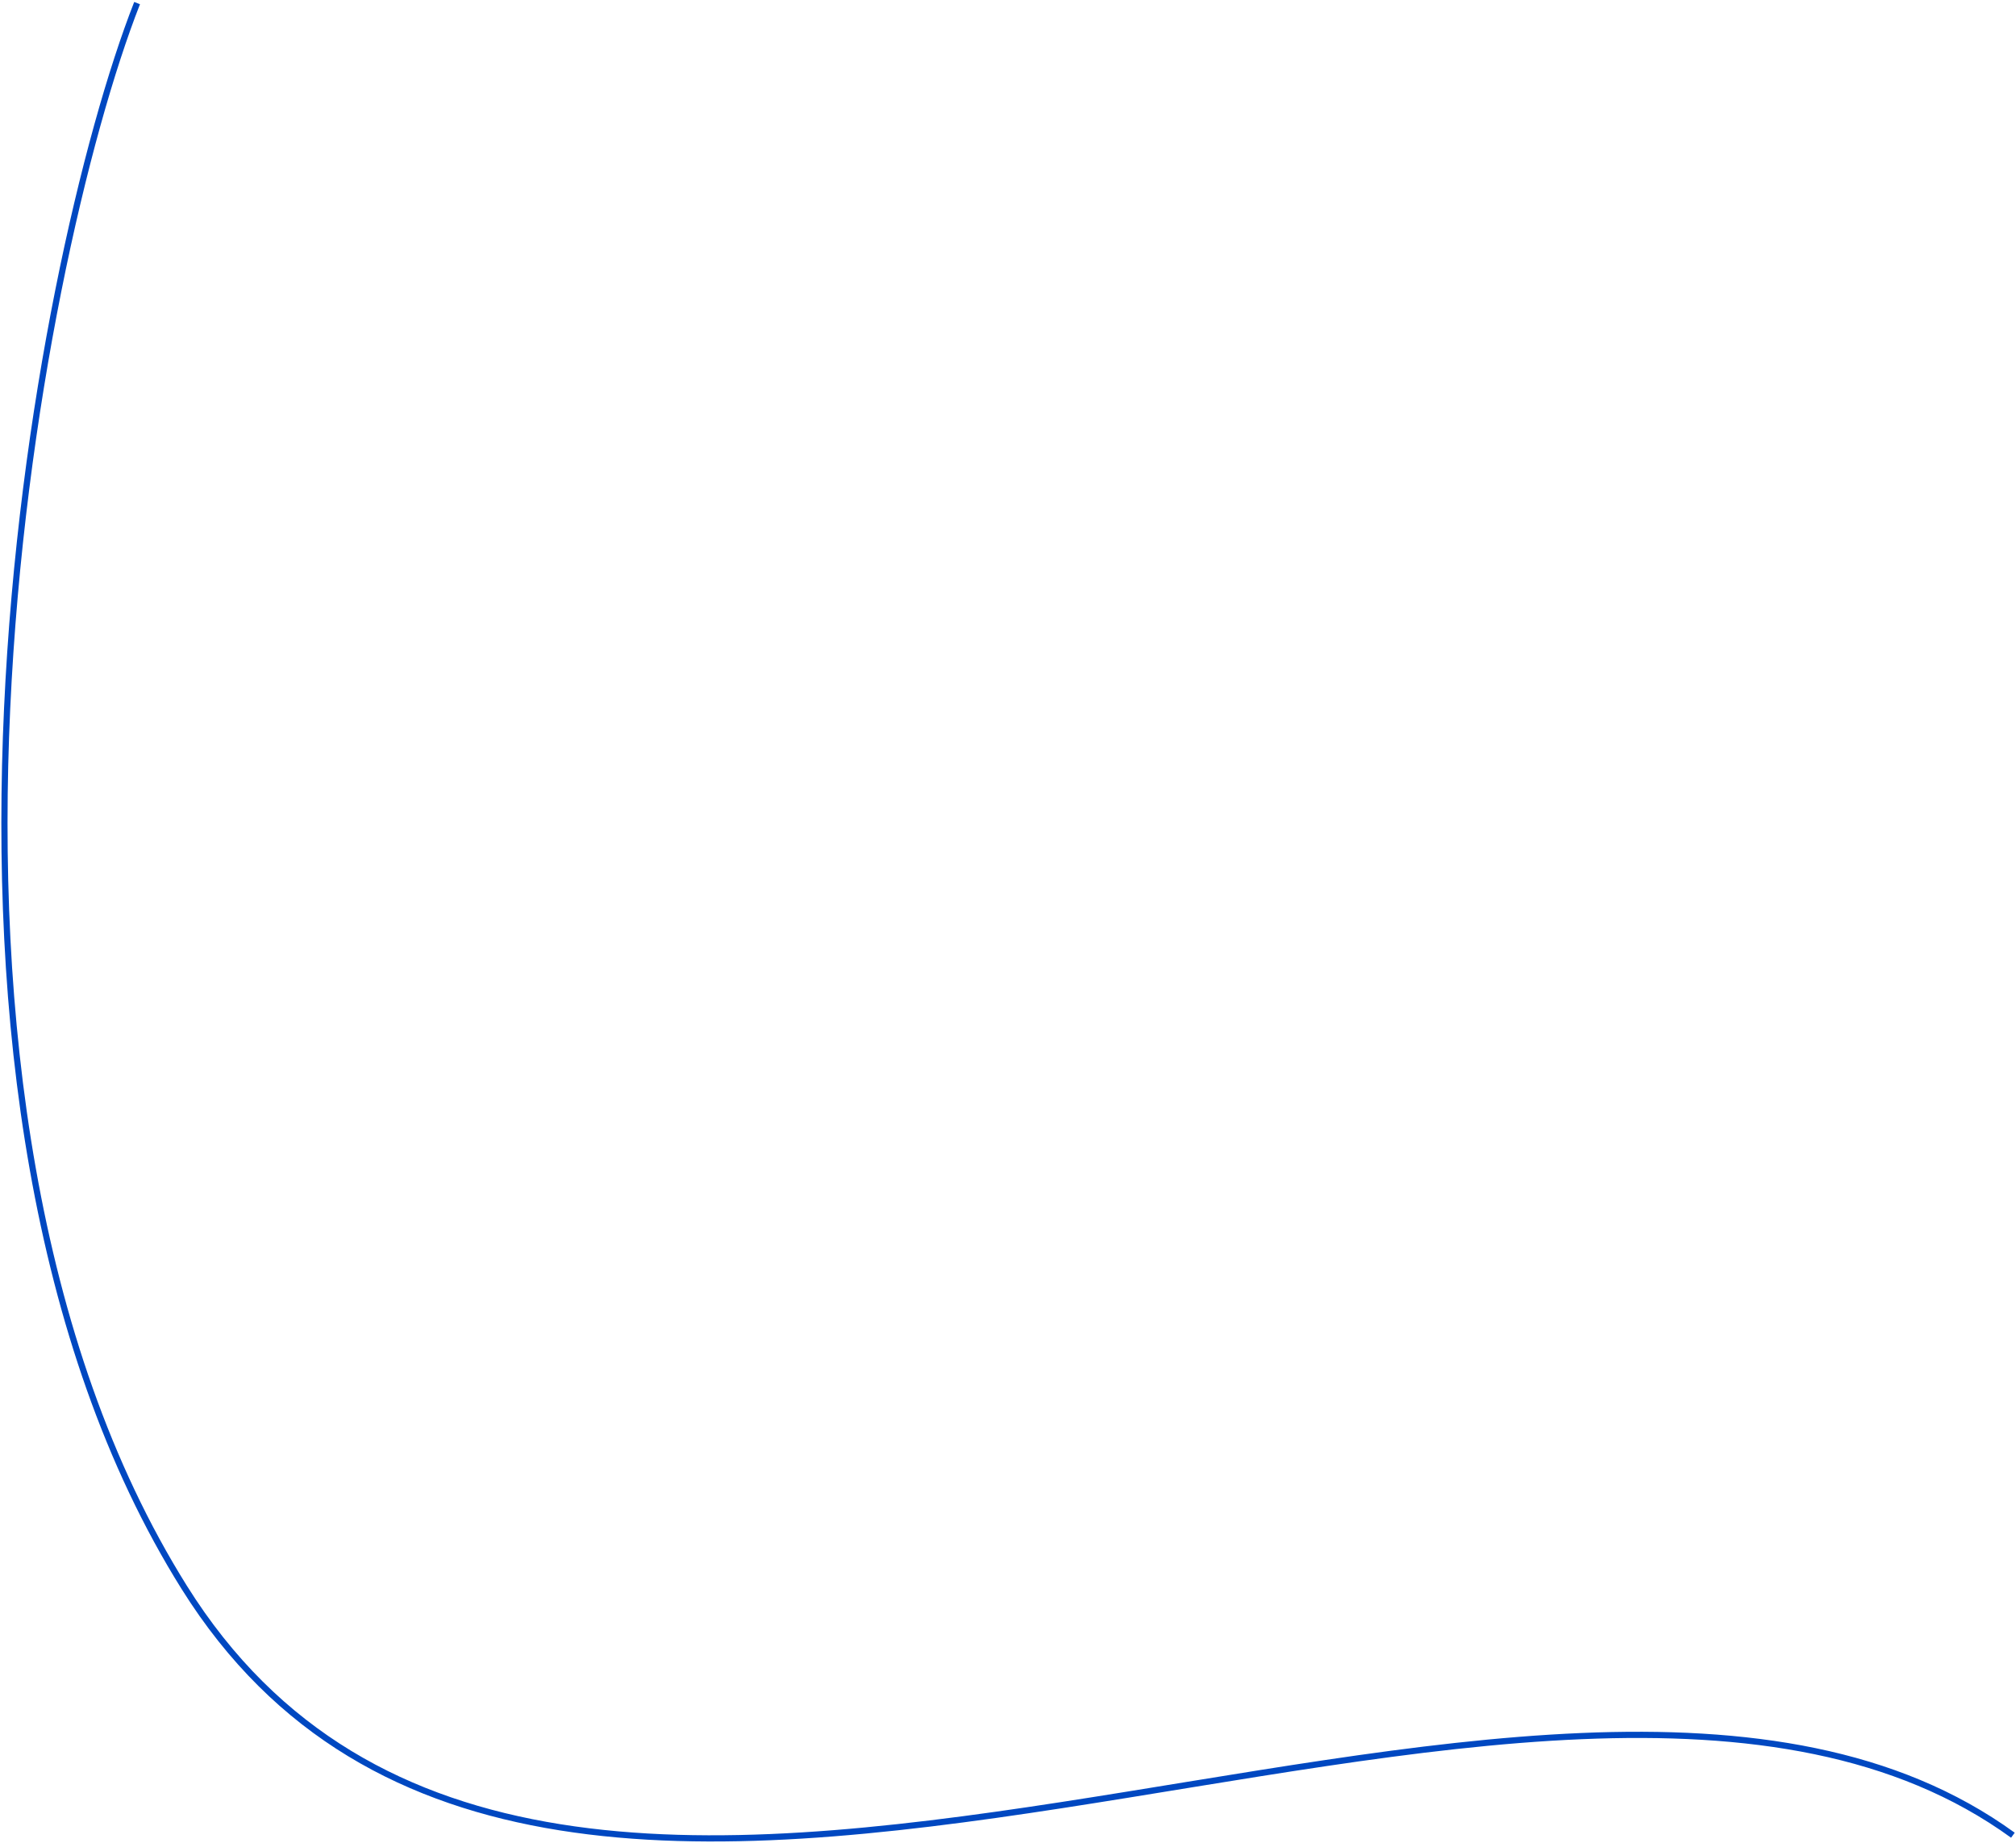
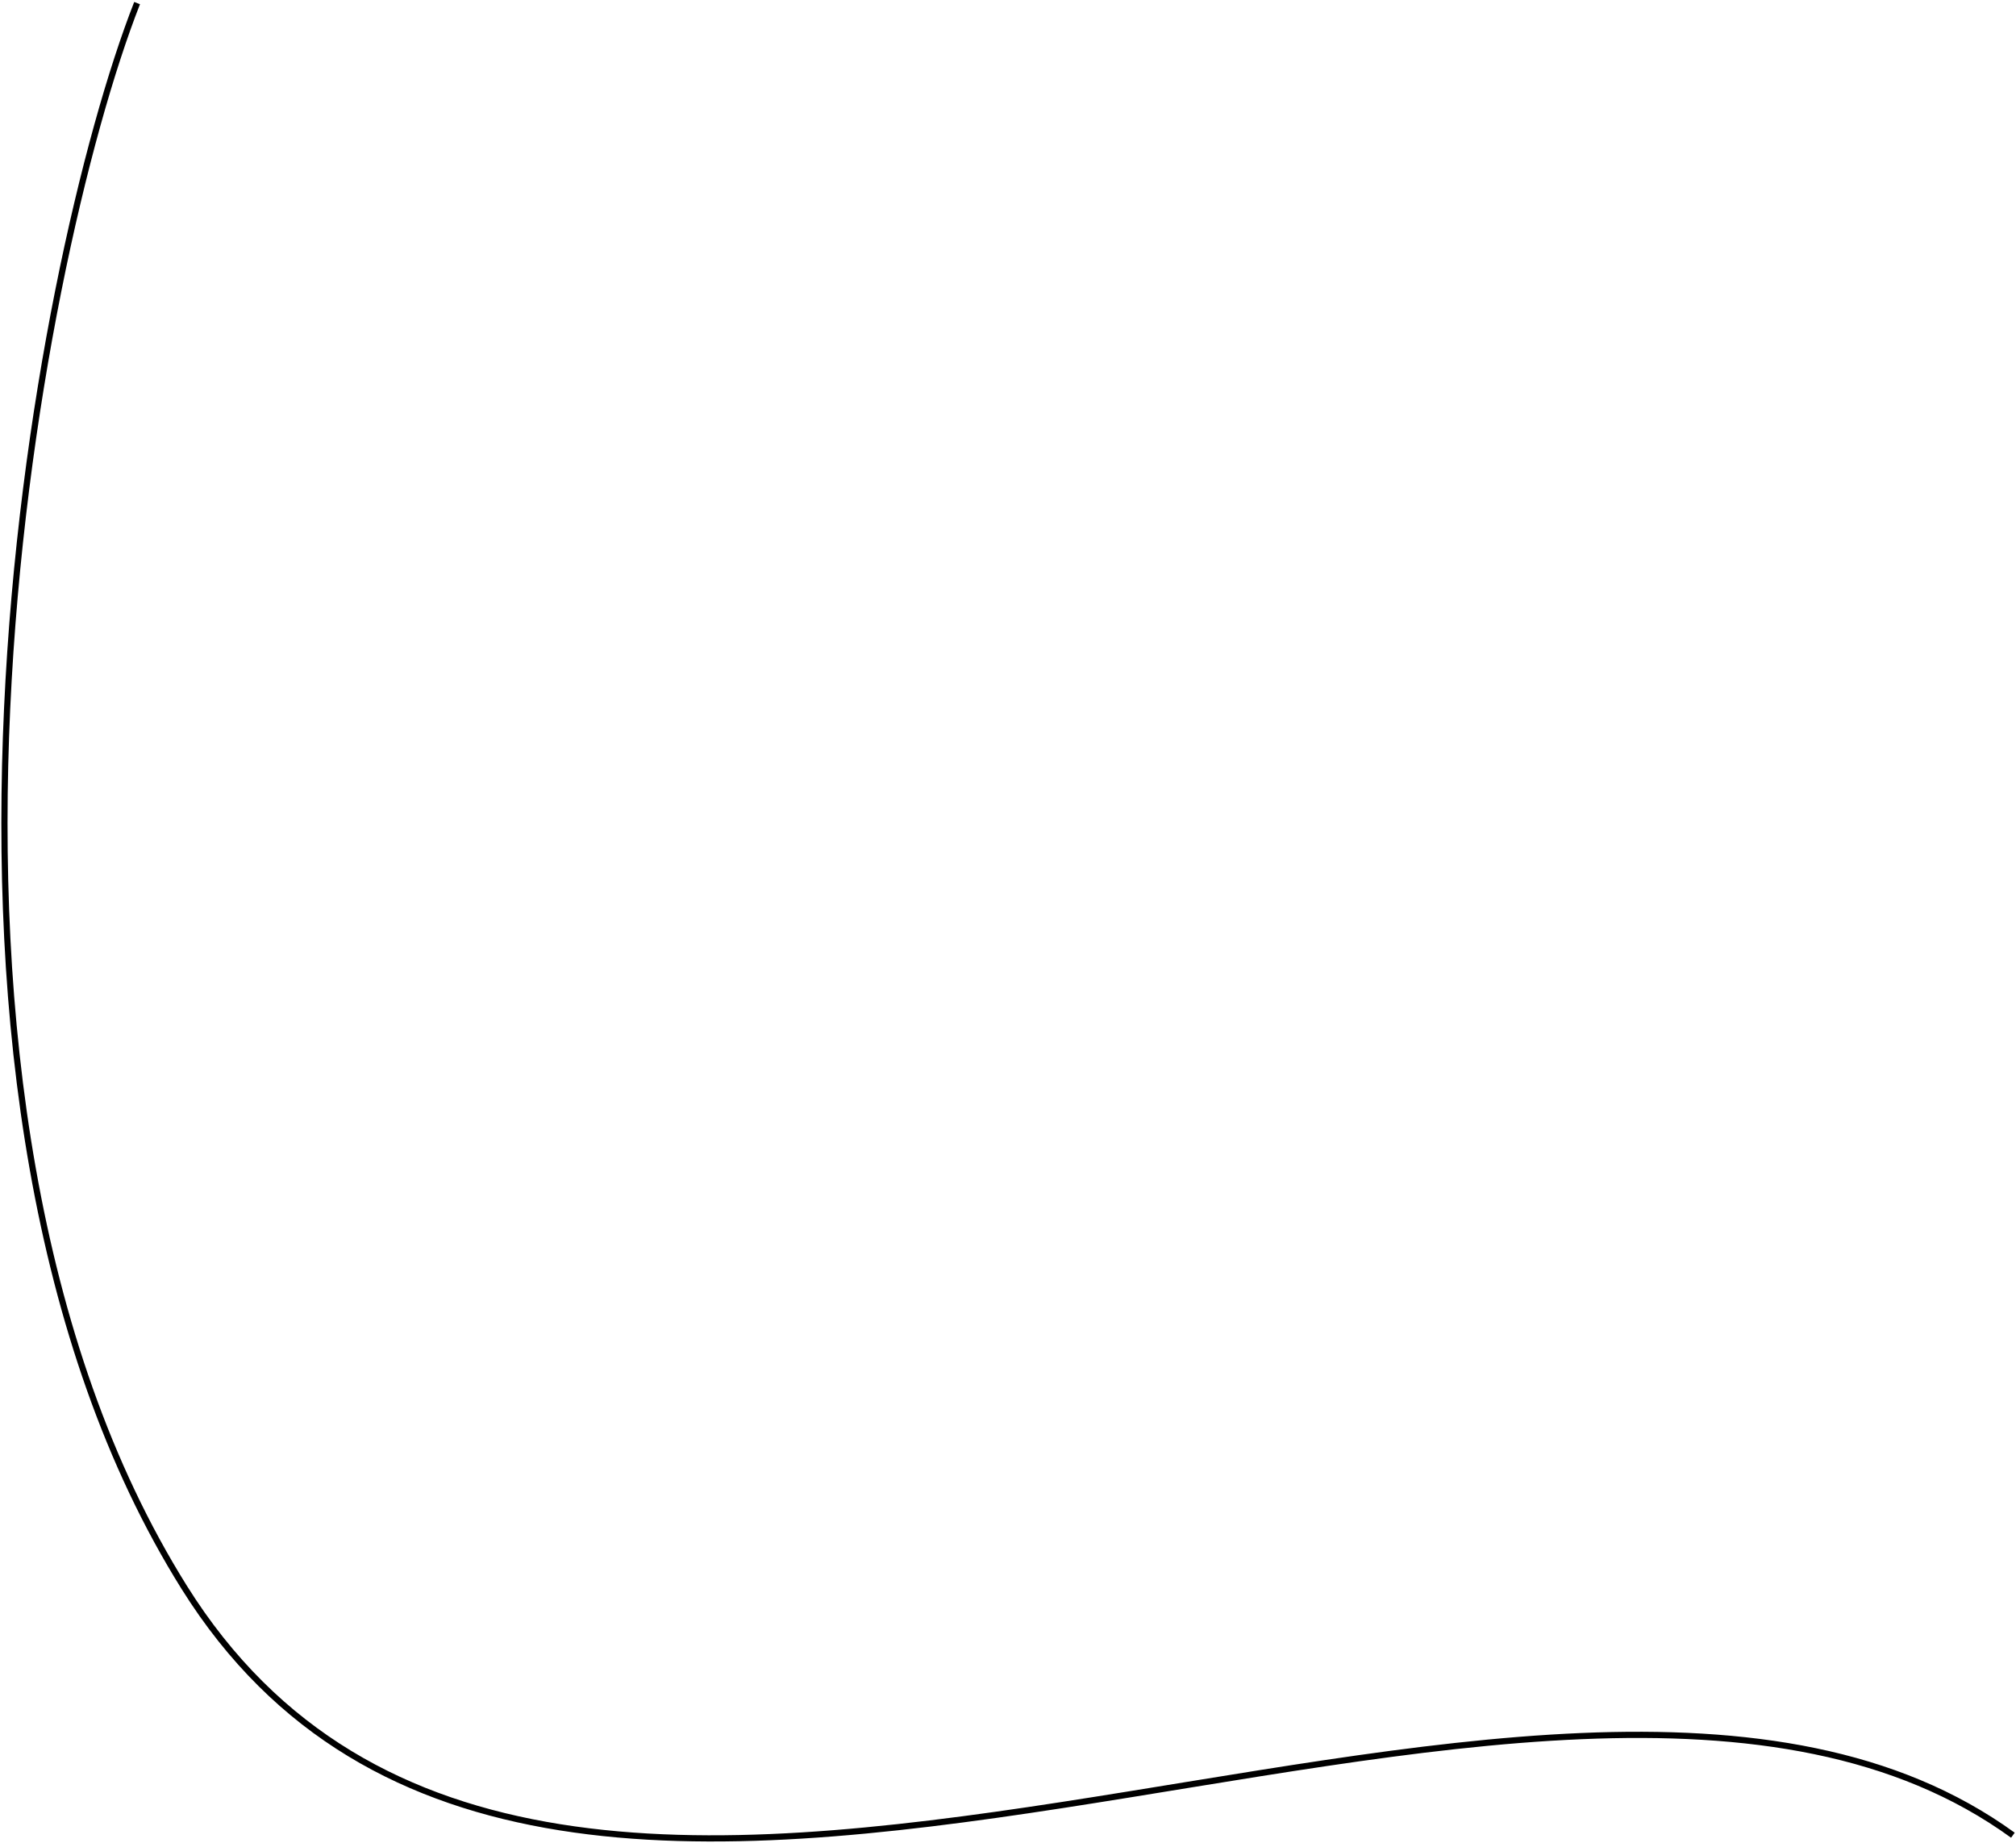
<svg xmlns="http://www.w3.org/2000/svg" width="651" height="595" viewBox="0 0 651 595" fill="none">
-   <path d="M44.27 1C11.367 84.832 -39.811 353.877 59.5 512.5C178.767 703.005 498.804 482.773 650 592.5" stroke="#0048C1" stroke-width="2" />
+   <path d="M44.27 1C11.367 84.832 -39.811 353.877 59.5 512.5C178.767 703.005 498.804 482.773 650 592.5" stroke="#000000" stroke-width="2" />
</svg>
